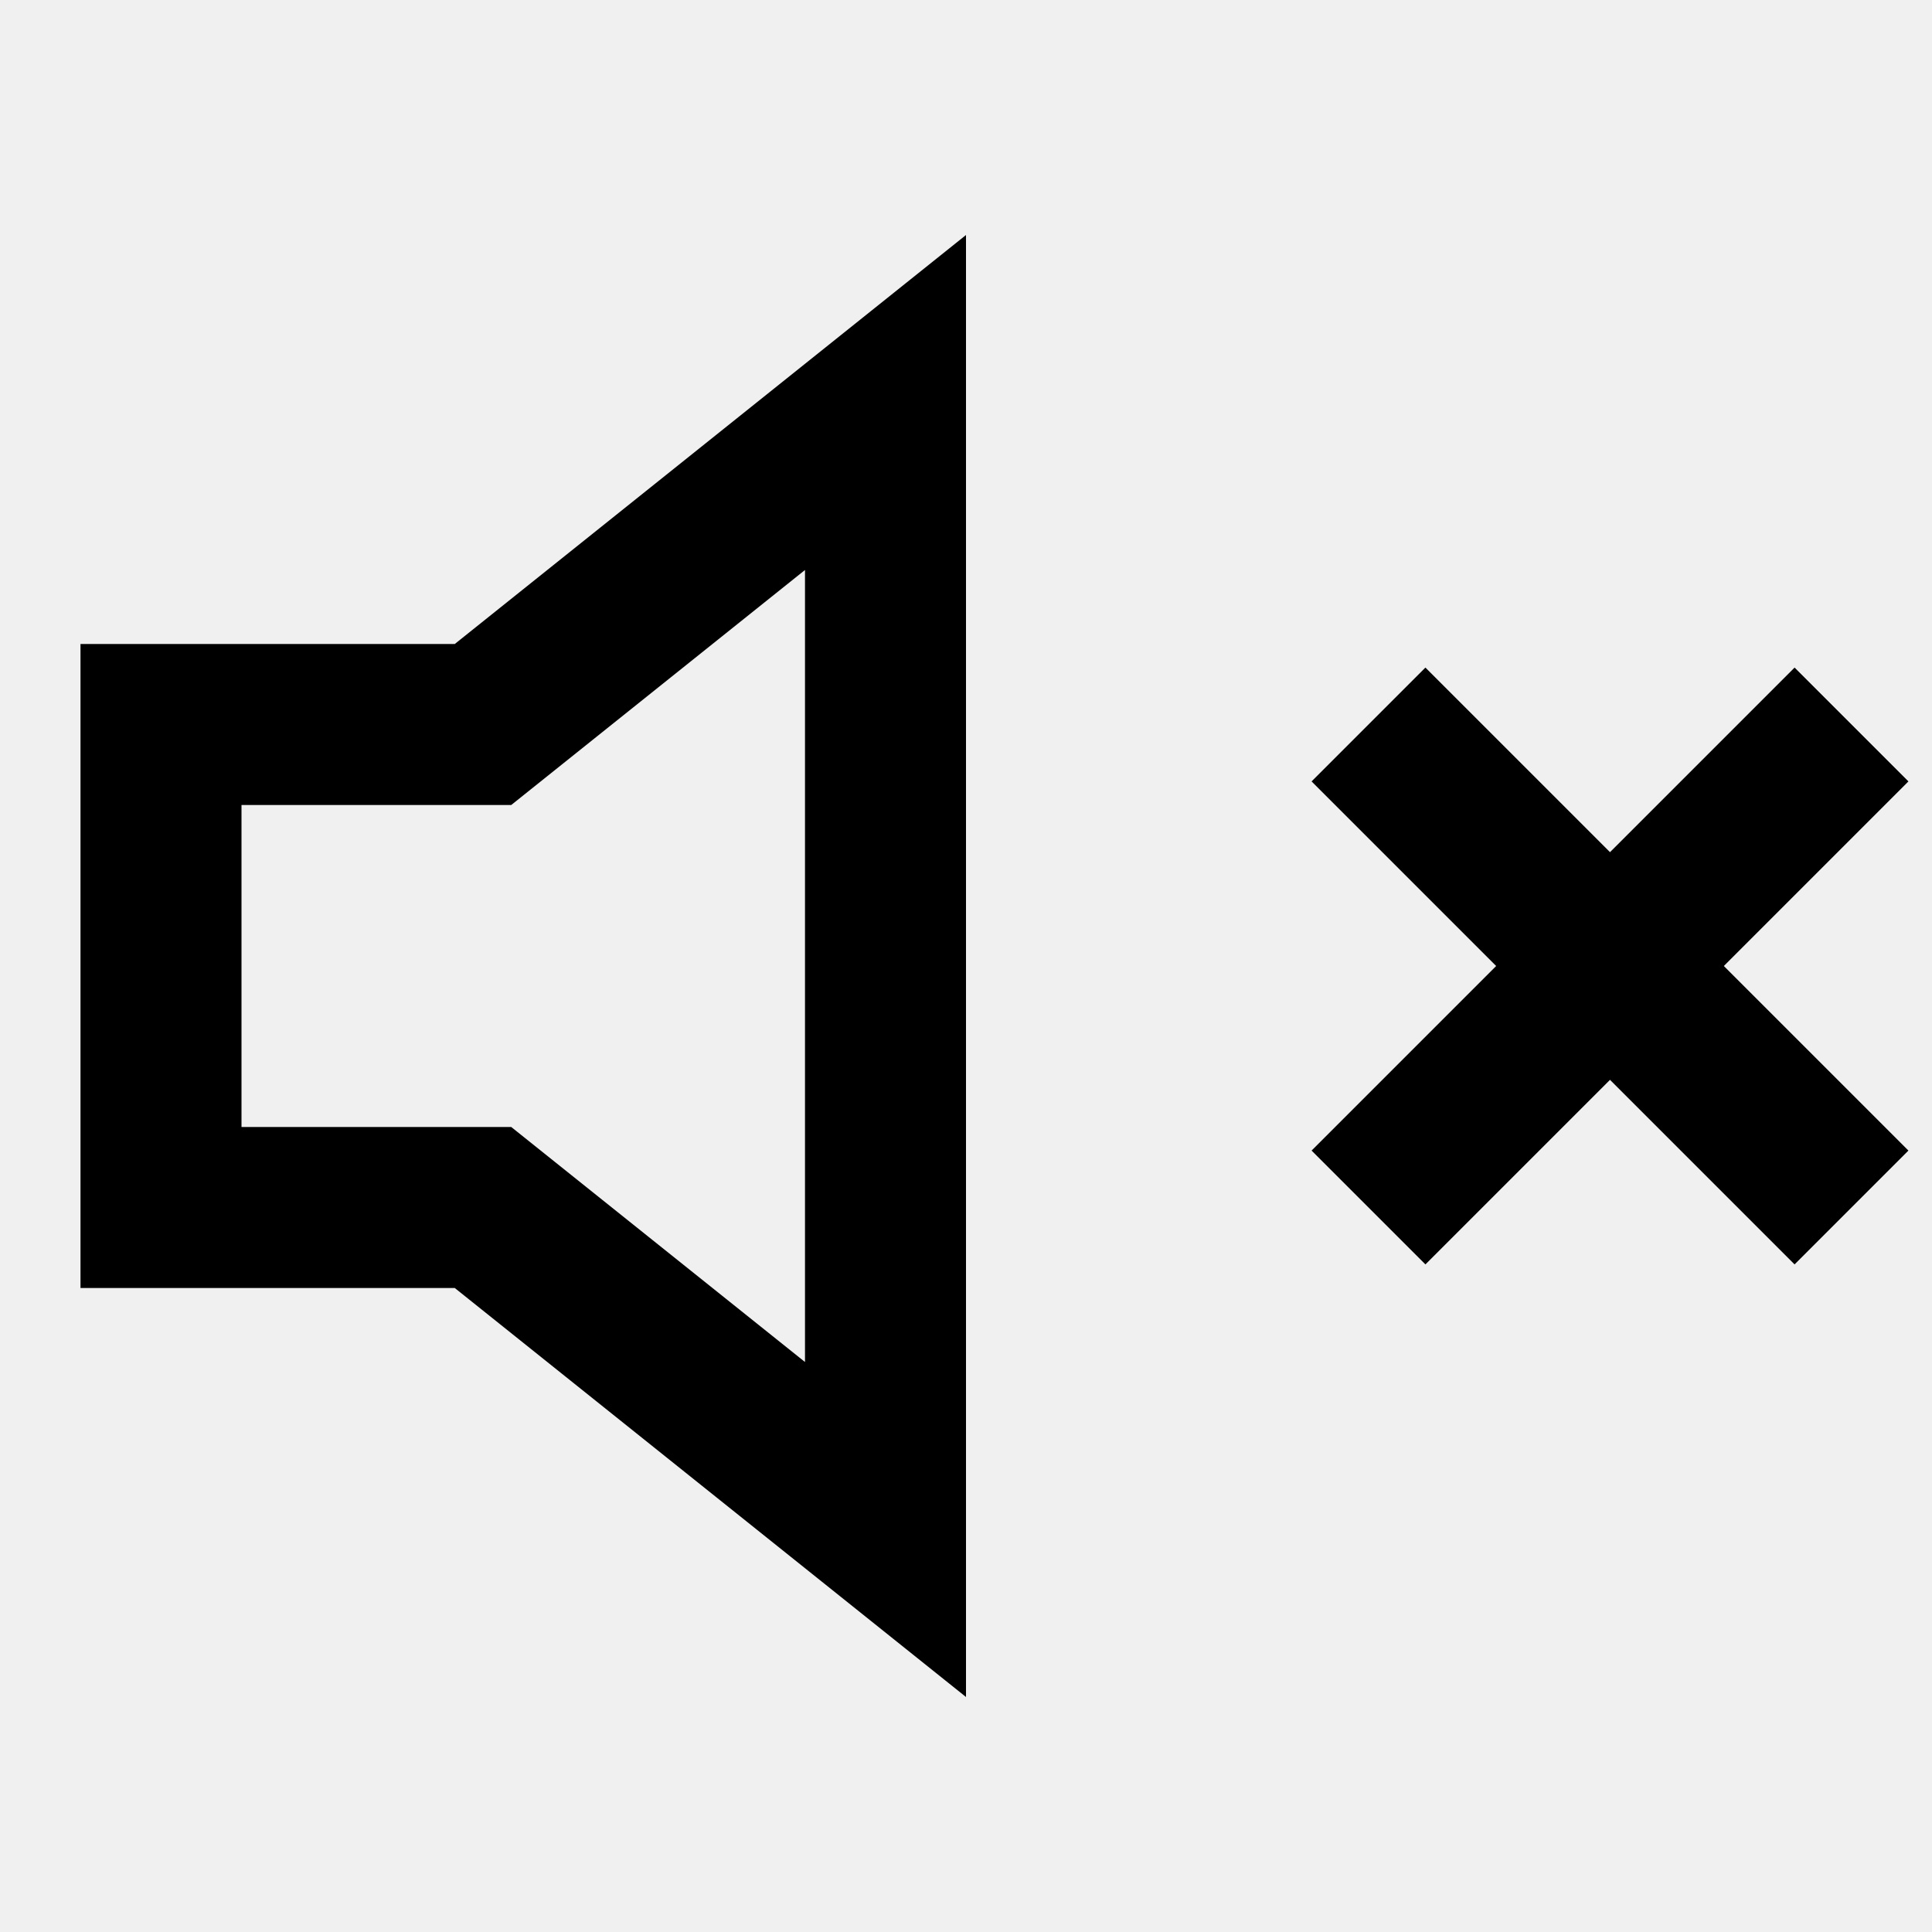
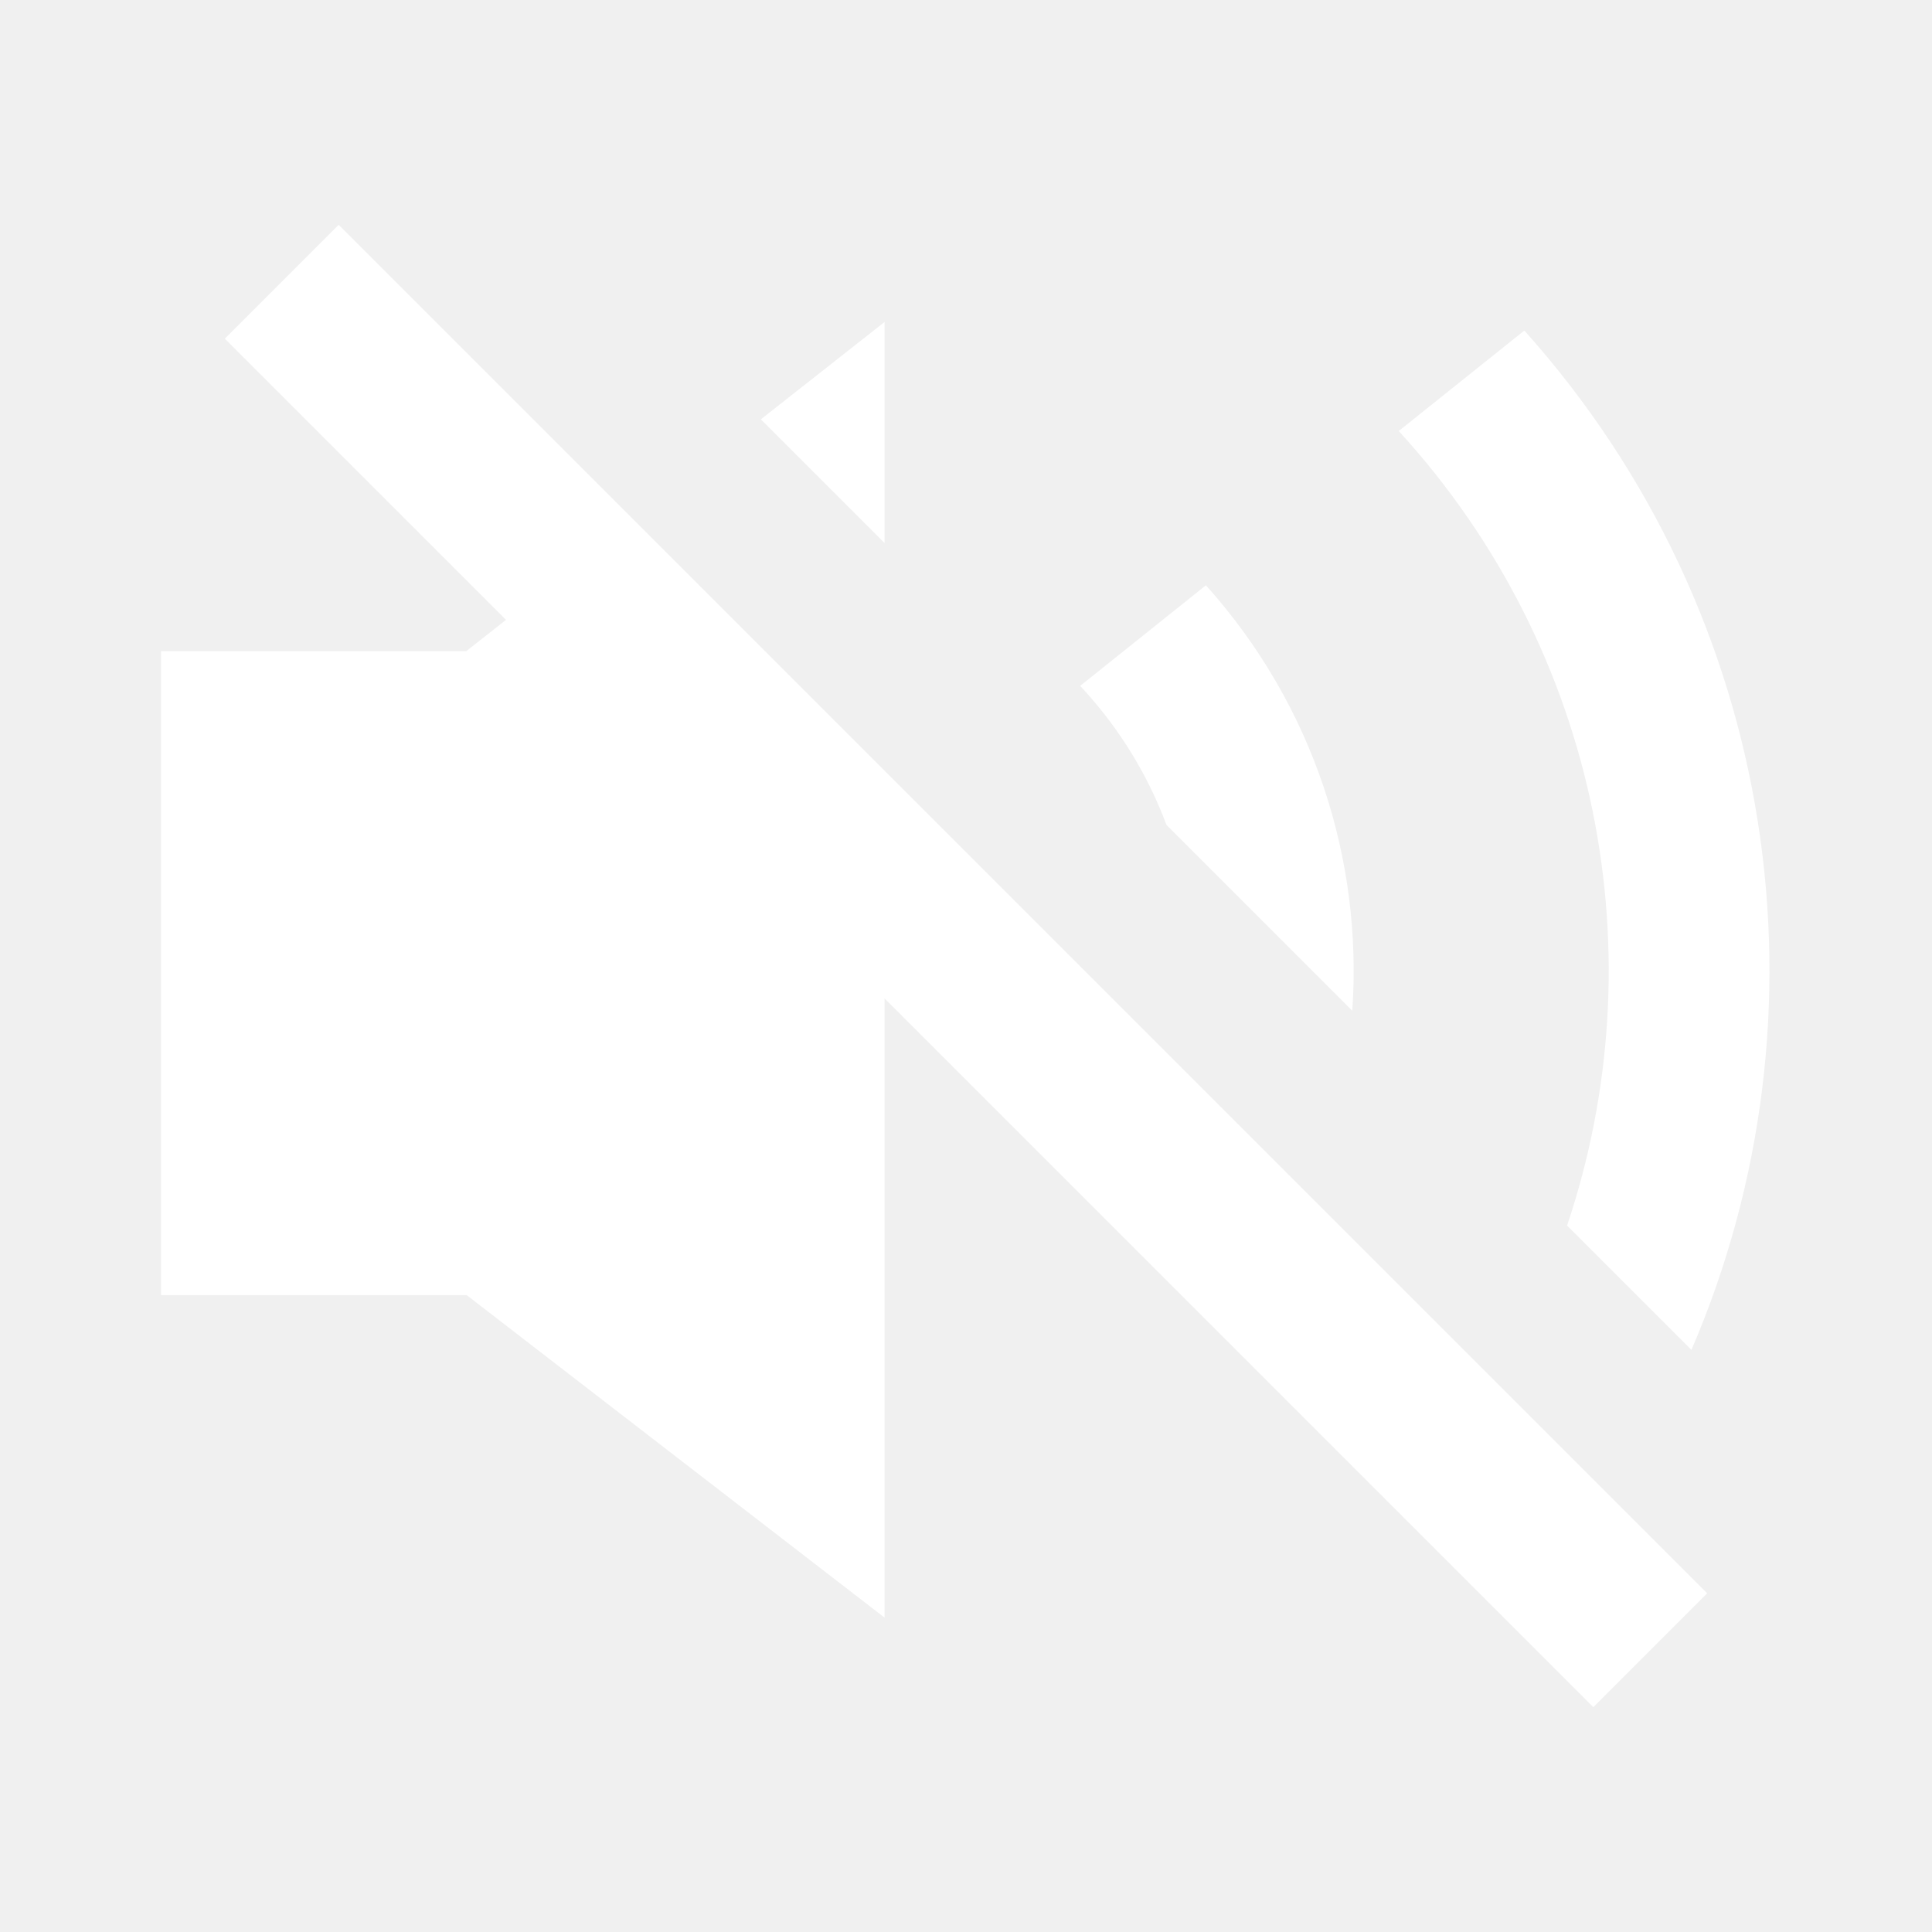
- <svg xmlns="http://www.w3.org/2000/svg" viewBox="0 0 24 24" fill="none" stroke="currentColor" stroke-width="2">
-   <polygon points="11 5 6 9 2 9 2 15 6 15 11 19 11 5" />
-   <line x1="23" y1="9" x2="17" y2="15" />
-   <line x1="17" y1="9" x2="23" y2="15" />
+ <svg xmlns="http://www.w3.org/2000/svg" width="800px" height="800px" viewBox="0 0 512 512" version="1.1">
+   <g id="Page-1" stroke="none" stroke-width="1" fill="none" fill-rule="evenodd">
+     <g id="icon" fill="#FFFFFF" transform="translate(42.66667, 59.58172)">
+       <path d="M47.085,-1.42108547e-14 L298.668,251.584 L304.101,257.016 L304.101,257.016 L353.574,306.489 C353.574,306.488 353.574,306.488 353.574,306.488 L384.435,337.349 L384.434,337.349 L409.752,362.667 L379.582,392.837 L191.749,205.003 L191.75,369.106 L81.021,283.648 L7.10542736e-15,283.648 L7.10542736e-15,112.981 L80.896,112.981 L91.433,104.688 L16.915,30.17 L47.085,-1.42108547e-14 Z M361.298,28.015 C429.038,103.654 443.797,209.394 405.579,298.151 L372.628,265.201 C396.498,194.198 381.627,113.229 328.013,54.642 L361.298,28.015 Z M276.913,95.524 C305.539,127.448 318.469,168.293 315.701,208.276 L266.465,159.04 C261.642,146.126 254.317,133.919 244.489,123.156 L243.589,122.183 L276.913,95.524 Z M191.75,25.752 L191.749,84.326 L158.969,51.546 L191.75,25.752 Z" id="Combined-Shape">
+ 
+             </path>
+     </g>
+   </g>
</svg>
